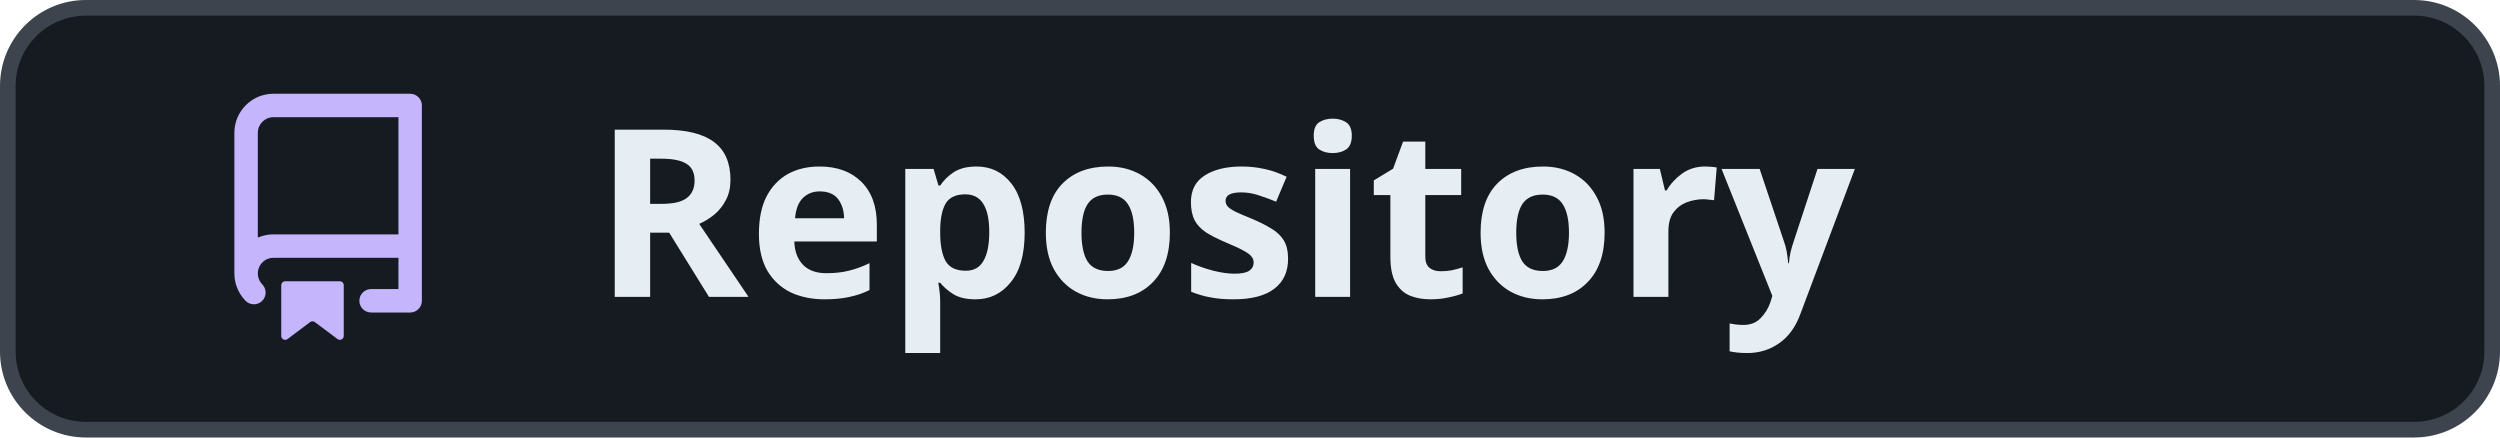
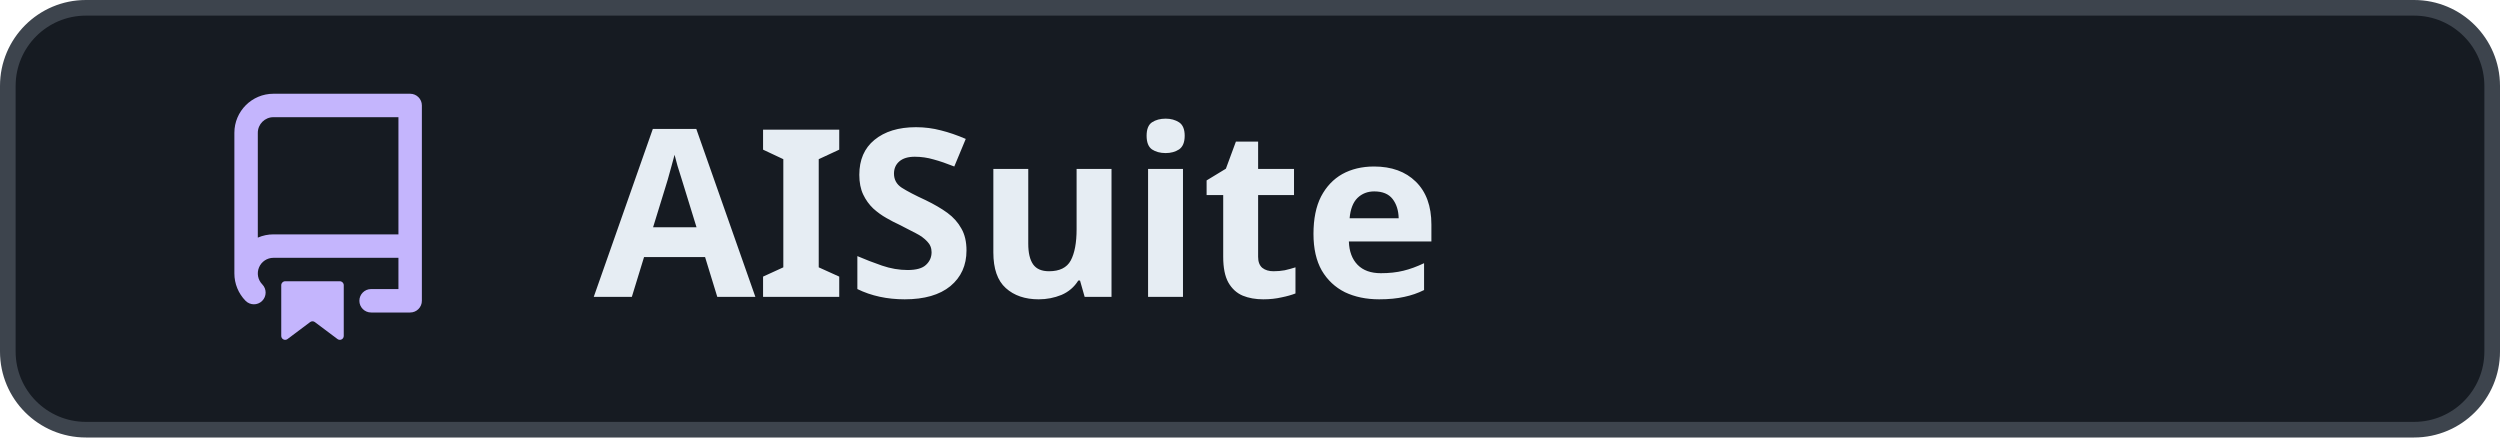
<svg xmlns="http://www.w3.org/2000/svg" width="160" height="28" viewBox="0 0 160 28" role="img" aria-label="AISuite repository">
  <rect x=".5" y=".5" width="159" height="27" rx="5" fill="#161b22" stroke="#3d444d" />
  <g transform="translate(13 6)" fill="#c4b5fd">
    <path d="M2 2.5A2.5 2.5 0 0 1 4.5 0h8.75a.75.75 0 0 1 .75.75v12.5a.75.75 0 0 1-.75.75h-2.5a.75.75 0 0 1 0-1.5h1.75v-2h-8a1 1 0 0 0-.714 1.7.75.75 0 1 1-1.072 1.05A2.495 2.495 0 0 1 2 11.5Zm10.5-1h-8a1 1 0 0 0-1 1v6.708A2.486 2.486 0 0 1 4.5 9h8ZM5 12.25a.25.25 0 0 1 .25-.25h3.5a.25.25 0 0 1 .25.25v3.25a.25.25 0 0 1-.4.2l-1.45-1.087a.249.249 0 0 0-.3 0L5.4 15.7a.25.25 0 0 1-.4-.2Z" />
  </g>
-   <text x="38" y="19" font-family="-apple-system, &quot;Segoe UI&quot;, &quot;Noto Sans&quot;, Helvetica, Arial, sans-serif" font-size="15" font-weight="600" fill="#e6edf3">Repository</text>
+   <text x="38" y="19" font-family="-apple-system, &quot;Segoe UI&quot;, &quot;Noto Sans&quot;, Helvetica, Arial, sans-serif" font-size="15" font-weight="600" fill="#e6edf3">AISuite</text>
</svg>
